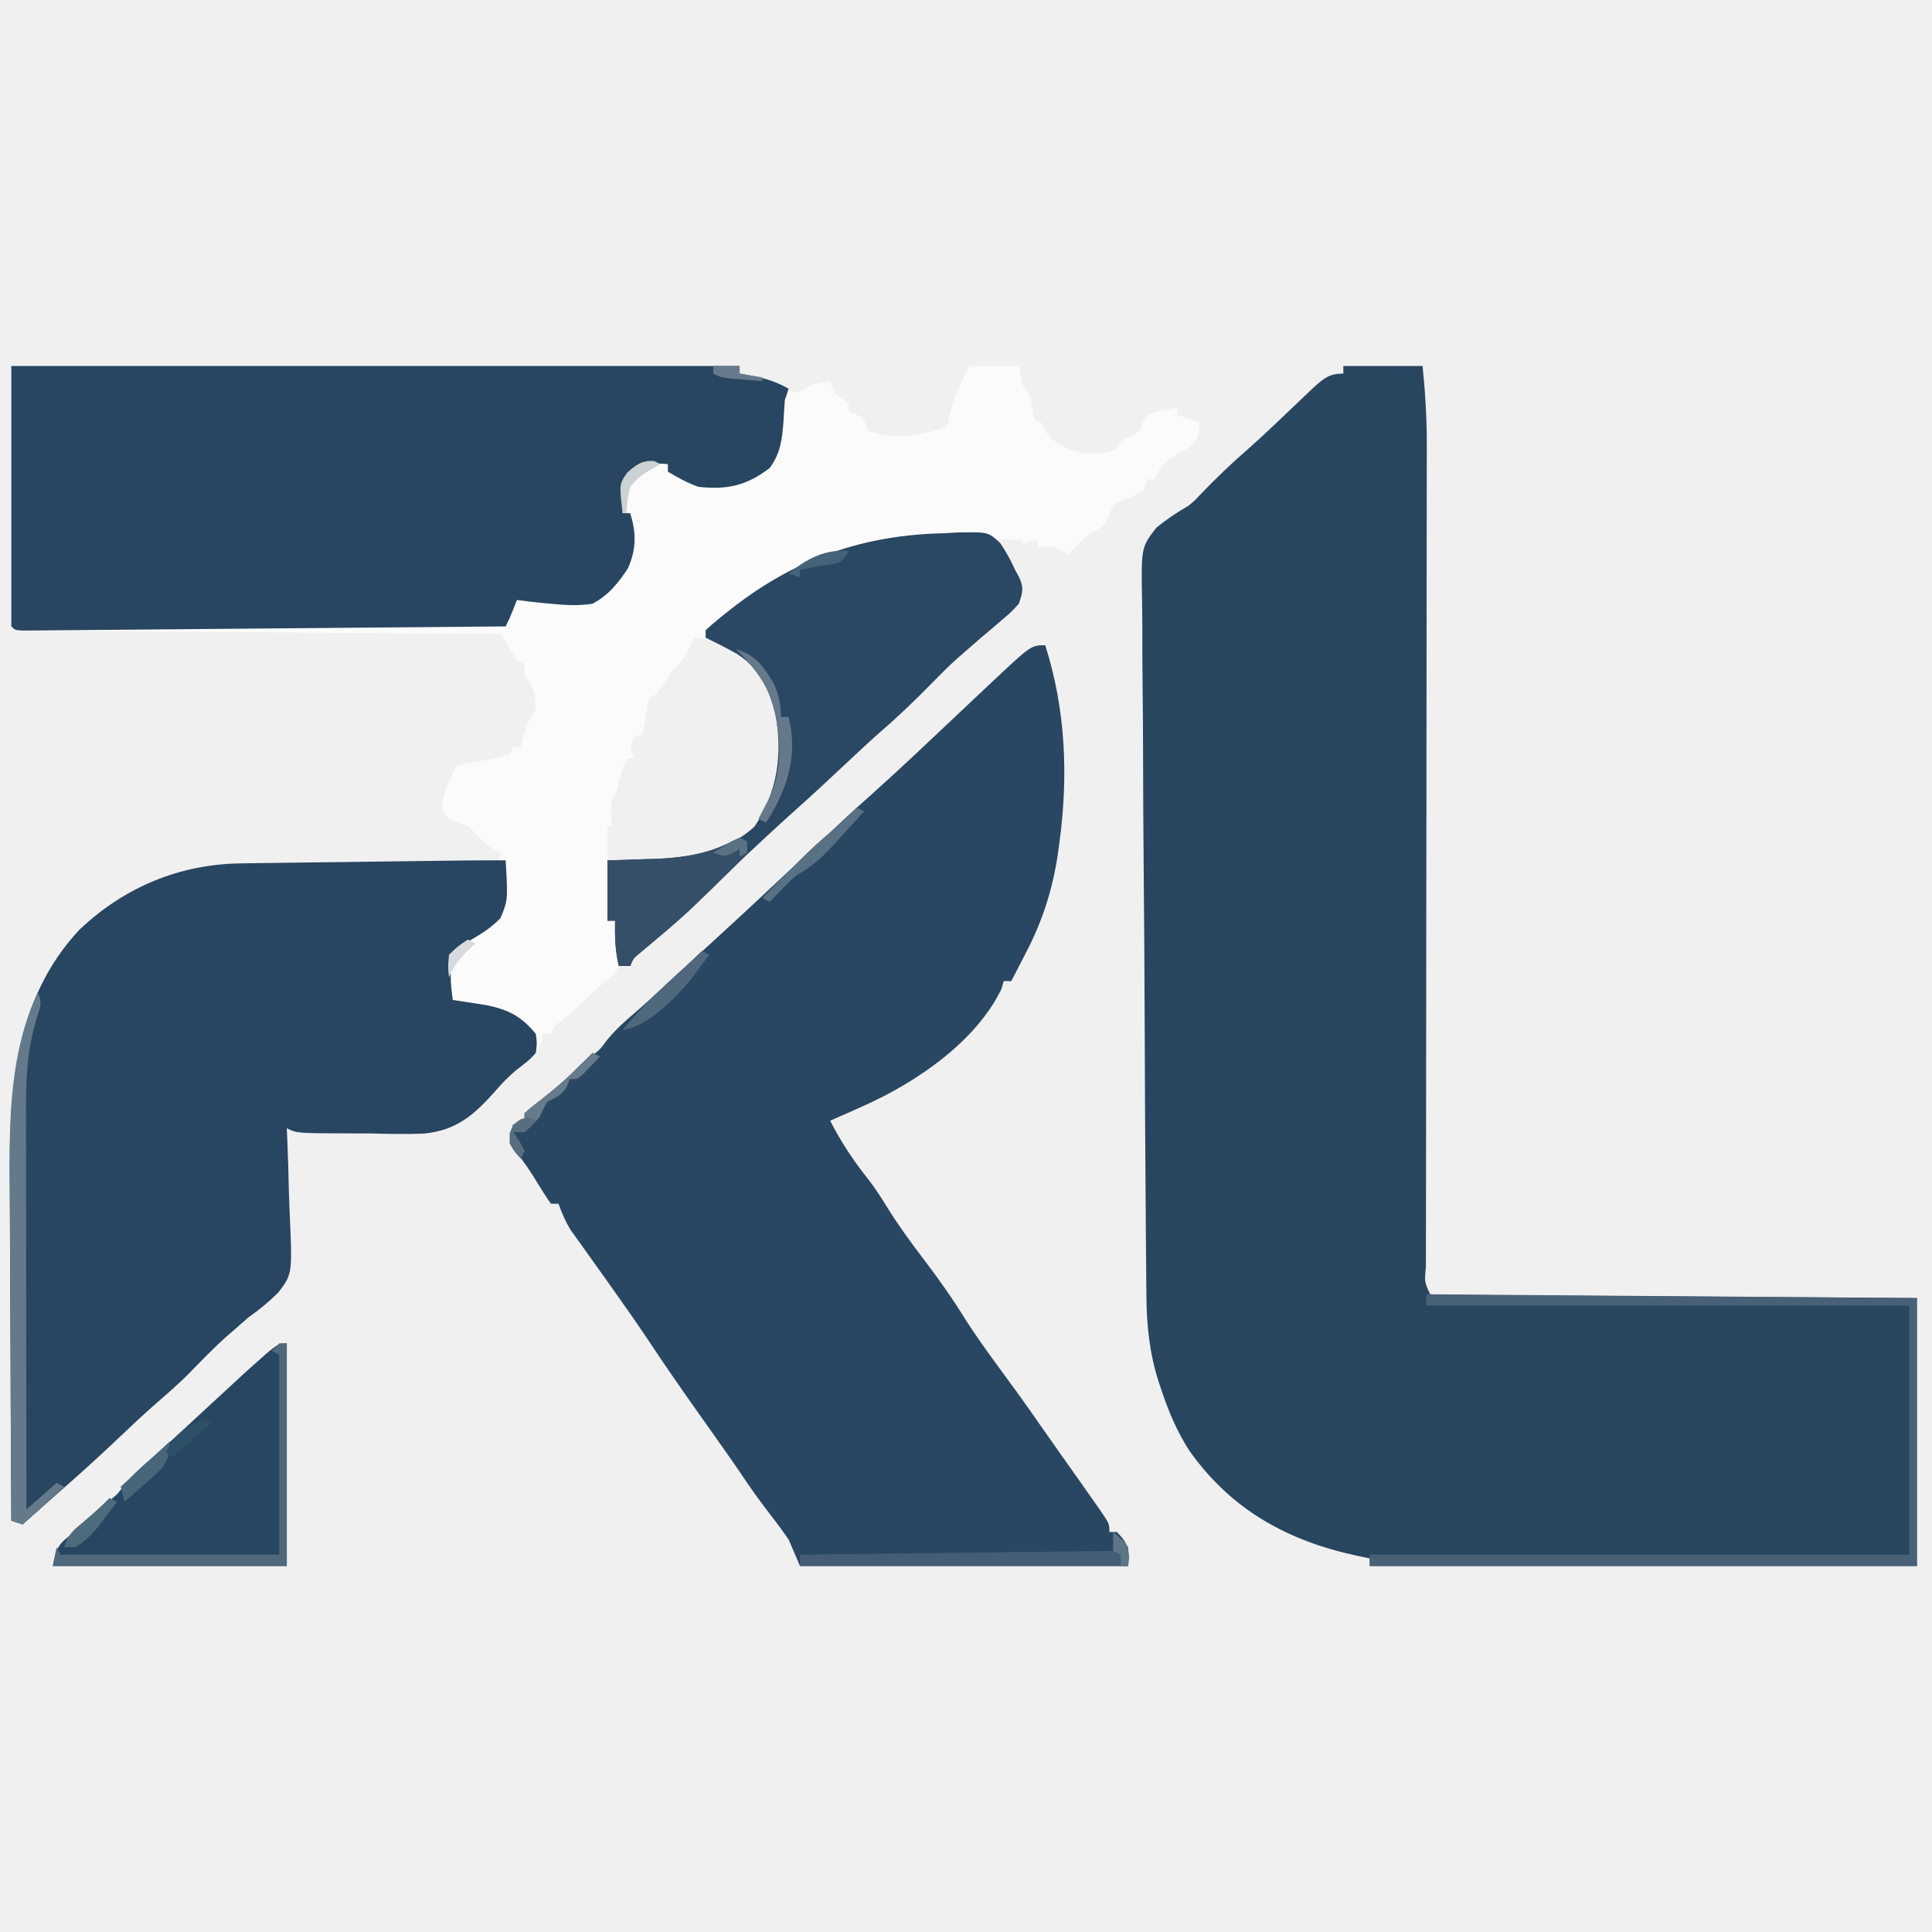
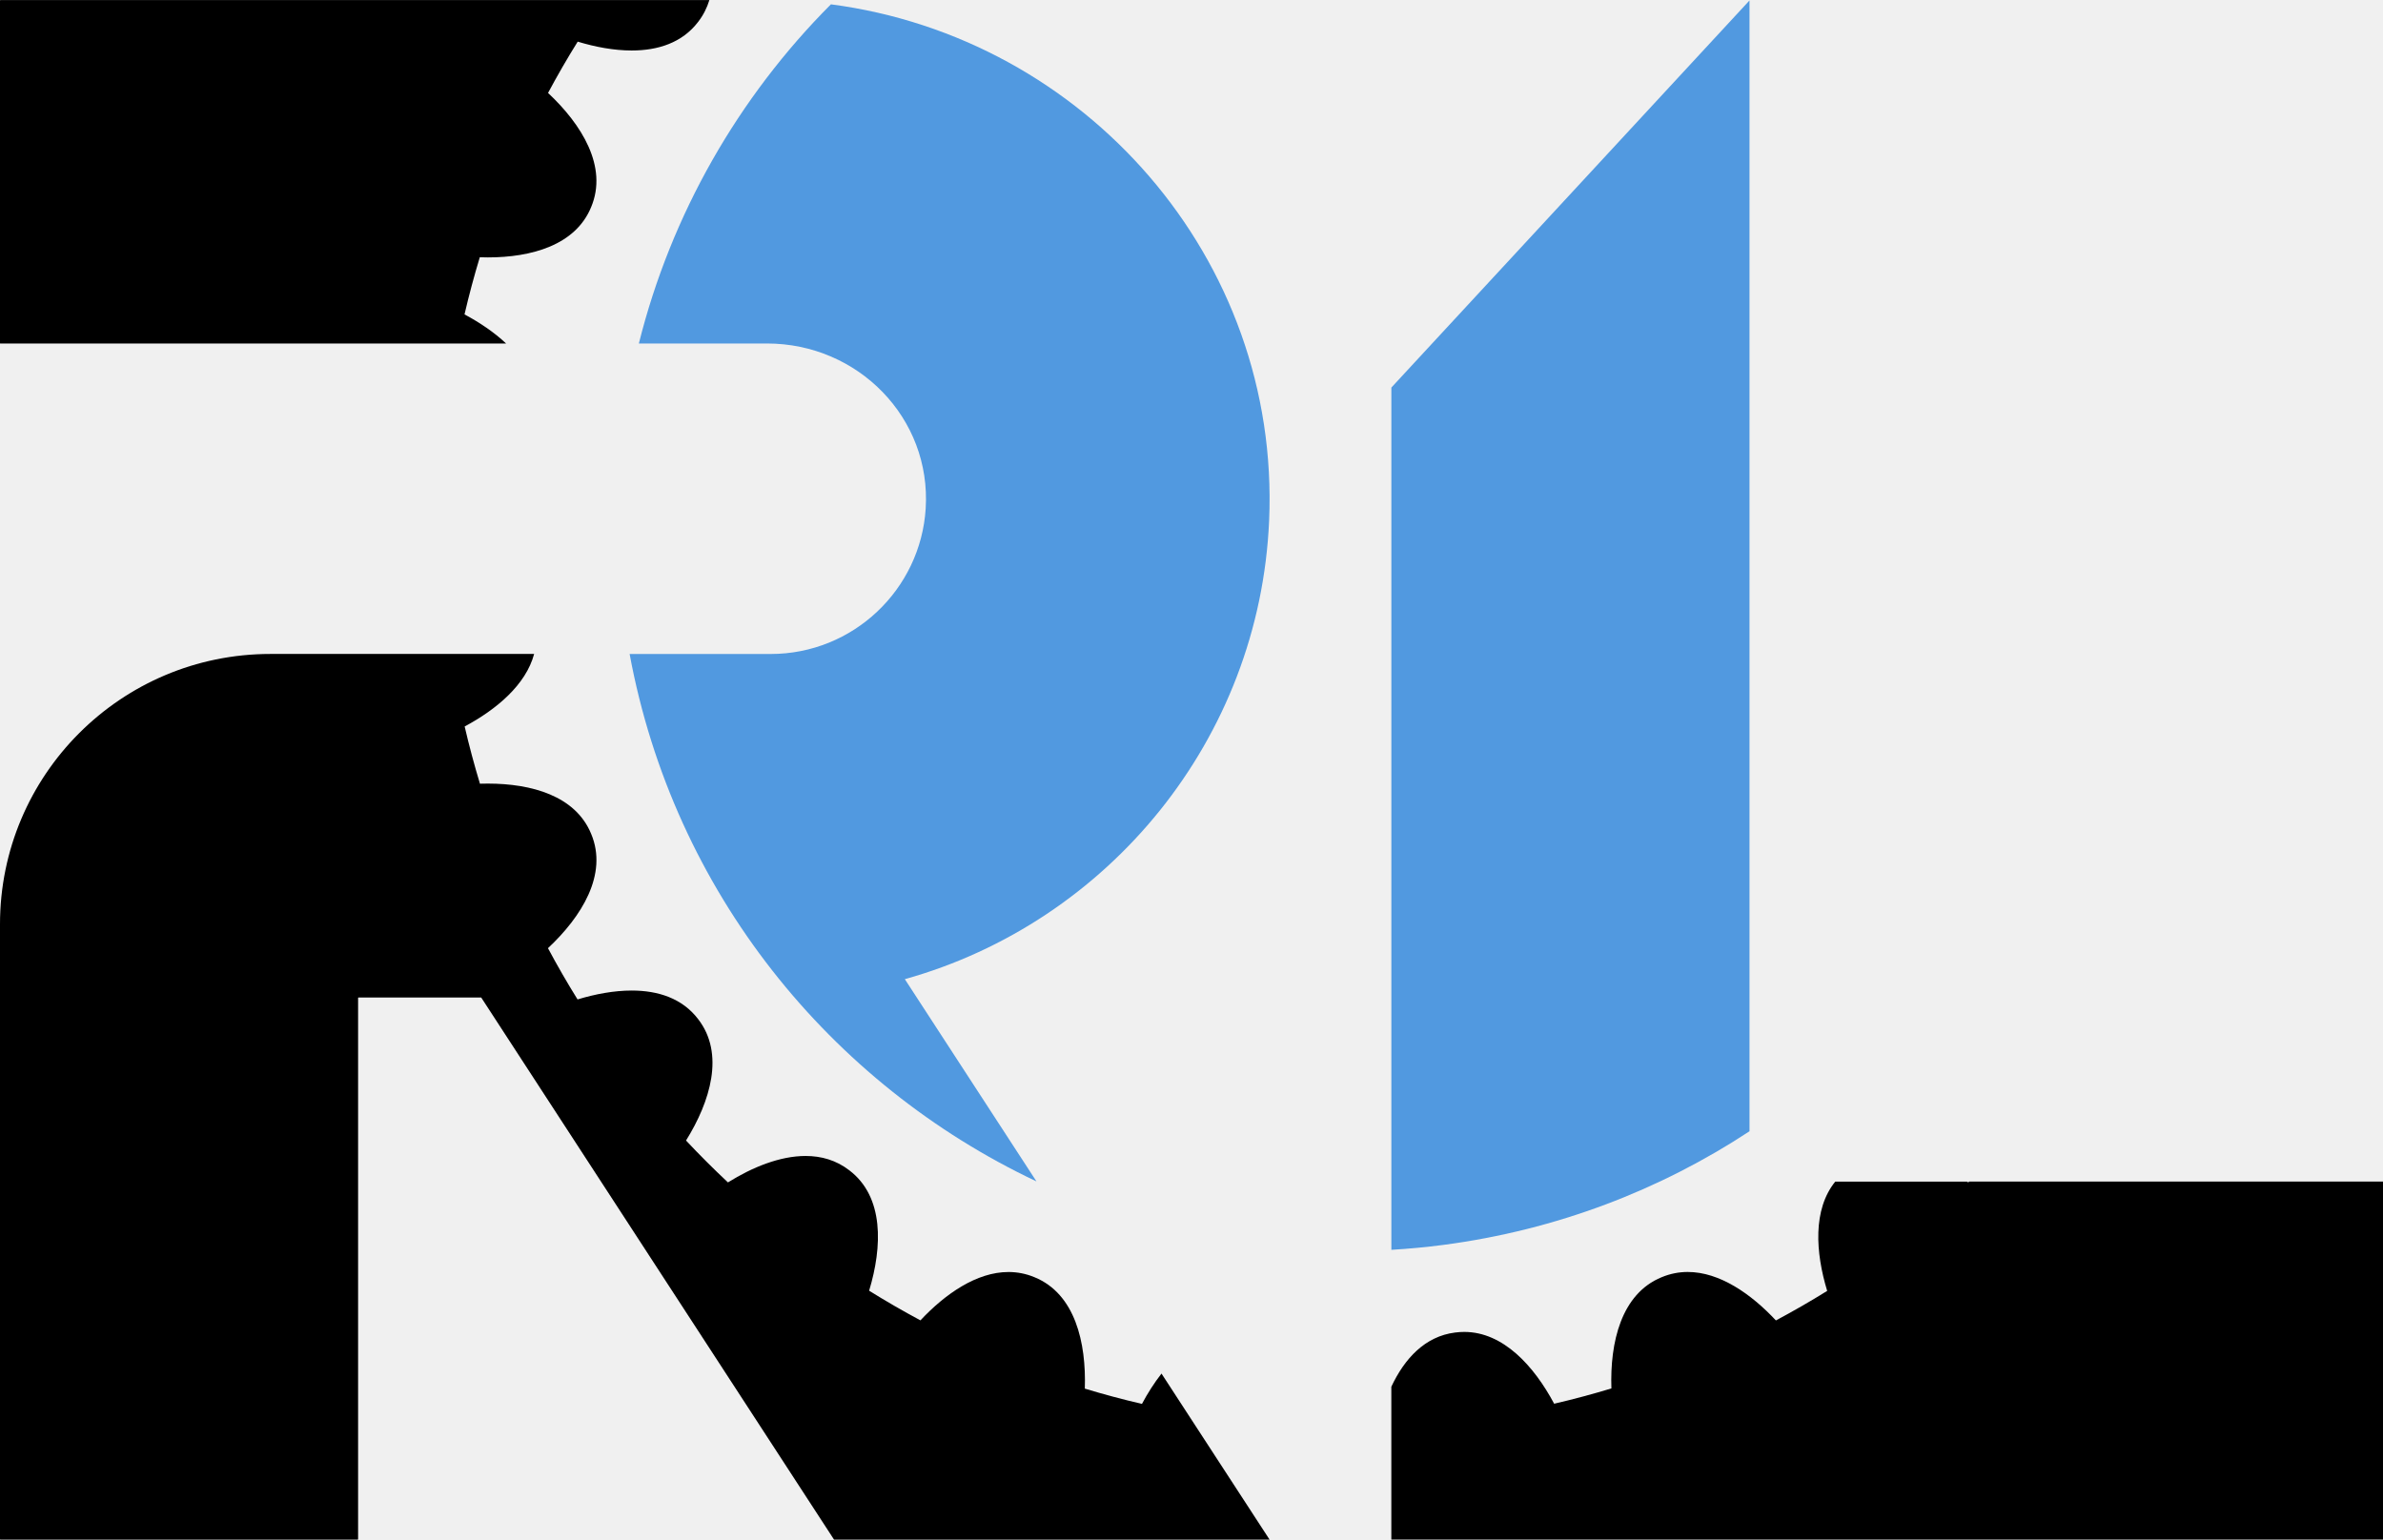
- <svg xmlns="http://www.w3.org/2000/svg" version="1.1" width="512" height="512">
-   <path d="M0 0 C63.69 0 127.38 0 193 0 C193 0.66 193 1.32 193 2 C193.58 2.11 194.16 2.219 194.758 2.332 C198.647 3.121 201.772 3.879 205.312 5.75 C207.867 7.323 207.867 7.323 210.062 6.25 C210.702 5.838 211.341 5.425 212 5 C213.657 4.623 215.323 4.279 217 4 C217.33 4.99 217.66 5.98 218 7 C219.328 8.006 220.662 9.007 222 10 C222 10.66 222 11.32 222 12 C222.639 12.268 223.279 12.536 223.938 12.812 C226 14 226 14 227 17 C232.06 19.53 239.924 18.542 245.25 17 C246.157 16.67 247.065 16.34 248 16 C248.371 14.268 248.371 14.268 248.75 12.5 C249.874 7.939 251.786 4.132 254 0 C258.29 0 262.58 0 267 0 C267.33 1.65 267.66 3.3 268 5 C268.66 5.99 269.32 6.98 270 8 C270.165 9.031 270.33 10.062 270.5 11.125 C270.665 12.074 270.83 13.023 271 14 C271.66 14.33 272.32 14.66 273 15 C273.371 15.784 273.743 16.567 274.125 17.375 C276.754 21.056 279.688 21.963 284 23 C287.531 23.266 289.643 23.119 293 22 C293.33 21.34 293.66 20.68 294 20 C294.804 19.546 295.609 19.093 296.438 18.625 C299.127 17.273 299.127 17.273 299.812 14.938 C301.344 12.438 302.336 12.439 305.125 11.75 C306.404 11.502 307.683 11.255 309 11 C309 11.66 309 12.32 309 13 C310.98 13.66 312.96 14.32 315 15 C314.694 18.168 314.501 19.583 312.004 21.66 C311.198 22.123 310.393 22.586 309.562 23.062 C306.179 25.023 304.45 26.316 303 30 C302.34 30 301.68 30 301 30 C300.67 30.99 300.34 31.98 300 33 C298.015 34.164 296.023 34.991 293.875 35.812 C291.765 36.888 291.765 36.888 291.062 39.438 C289.683 42.763 288.101 43.269 285 45 C283.296 46.628 281.62 48.288 280 50 C279.134 49.505 279.134 49.505 278.25 49 C275.801 47.729 275.801 47.729 272 48 C272 47.34 272 46.68 272 46 C270.68 46.33 269.36 46.66 268 47 C268 46.67 268 46.34 268 46 C265.69 46 263.38 46 261 46 C261.422 46.652 261.843 47.305 262.277 47.977 C262.825 48.851 263.373 49.725 263.938 50.625 C264.483 51.484 265.028 52.342 265.59 53.227 C267.195 56.383 268.042 58.439 268 62 C266.195 64.201 264.667 65.734 262.5 67.5 C261.946 67.978 261.393 68.456 260.822 68.948 C259.229 70.317 257.618 71.66 256 73 C254.686 74.123 253.373 75.248 252.062 76.375 C251.526 76.829 250.99 77.282 250.438 77.75 C248.173 79.719 246.096 81.853 244 84 C239.629 88.466 235.195 92.754 230.457 96.828 C227.119 99.779 223.875 102.827 220.625 105.875 C216.472 109.769 212.312 113.648 208.062 117.438 C203.588 121.439 199.195 125.523 194.812 129.625 C194.147 130.247 193.481 130.869 192.795 131.51 C188.97 135.099 185.23 138.756 181.534 142.478 C179.75 144.248 177.905 145.924 176 147.562 C175.339 148.135 174.677 148.707 173.996 149.297 C172.659 150.437 171.318 151.573 169.973 152.703 C169.342 153.234 168.712 153.765 168.062 154.312 C167.497 154.783 166.931 155.254 166.348 155.738 C164.866 156.98 164.866 156.98 164 159 C163.01 159 162.02 159 161 159 C160.67 159.66 160.34 160.32 160 161 C158.546 162.223 157.089 163.443 155.613 164.641 C154.153 165.871 152.788 167.212 151.438 168.562 C149 171 149 171 146.25 173.188 C143.925 174.803 143.925 174.803 143 177 C142.34 177 141.68 177 141 177 C140.835 177.681 140.67 178.361 140.5 179.062 C138.711 182.566 136.684 184.258 133.632 186.681 C131.599 188.472 129.975 190.142 128.238 192.186 C122.64 198.495 117.896 202.615 109.27 203.417 C104.586 203.598 99.935 203.519 95.25 203.375 C93.307 203.367 91.365 203.364 89.422 203.367 C75.643 203.321 75.643 203.321 73 202 C73.052 203.159 73.105 204.319 73.159 205.513 C73.341 209.855 73.455 214.196 73.549 218.541 C73.599 220.413 73.667 222.285 73.754 224.156 C74.497 240.541 74.497 240.541 70.868 245.4 C68.371 247.909 65.888 249.964 63 252 C61.677 253.133 60.362 254.276 59.062 255.438 C58.105 256.255 58.105 256.255 57.129 257.09 C53.565 260.287 50.25 263.732 46.906 267.156 C44.092 269.974 41.097 272.56 38.088 275.166 C34.644 278.191 31.327 281.348 28 284.5 C22.767 289.457 17.445 294.277 12 299 C10.331 300.477 8.664 301.955 7 303.438 C5.855 304.457 5.855 304.457 4.688 305.496 C4.131 305.992 3.574 306.489 3 307 C2.01 306.67 1.02 306.34 0 306 C-0.094 291.612 -0.164 277.224 -0.207 262.836 C-0.228 256.153 -0.256 249.47 -0.302 242.788 C-0.346 236.323 -0.369 229.859 -0.38 223.394 C-0.387 220.943 -0.401 218.492 -0.423 216.042 C-0.627 192.14 0.815 167.76 18.062 149.375 C30.217 137.853 44.936 131.991 61.566 131.795 C62.298 131.785 63.031 131.775 63.785 131.765 C66.188 131.733 68.59 131.708 70.992 131.684 C72.665 131.663 74.338 131.642 76.011 131.621 C80.4 131.566 84.79 131.516 89.179 131.468 C93.664 131.417 98.148 131.362 102.633 131.307 C111.422 131.199 120.211 131.098 129 131 C129.33 130.34 129.66 129.68 130 129 C129.443 128.773 128.886 128.546 128.312 128.312 C126 127 126 127 123.562 124.5 C121.21 121.883 121.21 121.883 118.312 120.938 C116 120 116 120 114.5 118.375 C113.573 113.973 116.051 109.898 118 106 C120.145 105.402 120.145 105.402 122.812 104.938 C127.457 104.179 127.457 104.179 132 103 C132.33 102.34 132.66 101.68 133 101 C133.66 101 134.32 101 135 101 C135.289 99.907 135.577 98.814 135.875 97.688 C137 94 137 94 139 91 C138.768 85.96 138.768 85.96 136 82 C136 81.01 136 80.02 136 79 C135.34 78.67 134.68 78.34 134 78 C132.454 75.681 131.204 73.494 130 71 C129.336 70.996 128.672 70.992 127.988 70.987 C111.856 70.884 95.725 70.775 79.593 70.661 C71.792 70.605 63.991 70.552 56.19 70.503 C49.393 70.46 42.596 70.414 35.799 70.363 C32.198 70.337 28.597 70.312 24.996 70.291 C20.982 70.268 16.969 70.237 12.955 70.205 C11.151 70.197 11.151 70.197 9.311 70.188 C8.224 70.178 7.137 70.168 6.018 70.158 C5.067 70.152 4.117 70.145 3.138 70.139 C1 70 1 70 0 69 C0 46.23 0 23.46 0 0 Z M181 72 C180.35 73.3 179.723 74.613 179.125 75.938 C177.958 78.077 176.715 79.285 175 81 C174.319 82.031 173.639 83.062 172.938 84.125 C171 87 171 87 169 88 C168.602 89.988 168.276 91.991 168 94 C167.683 95.337 167.357 96.673 167 98 C166.34 98 165.68 98 165 98 C163.989 101.049 163.989 101.049 165 104 C164.34 104 163.68 104 163 104 C161.593 108.119 161.593 108.119 160.438 112.312 C160 114 160 114 159 115 C158.959 117.333 158.958 119.667 159 122 C158.67 122 158.34 122 158 122 C158 124.97 158 127.94 158 131 C161.292 131.082 164.582 131.141 167.875 131.188 C168.793 131.213 169.711 131.238 170.656 131.264 C180.165 131.364 189.62 129.361 197 123 C203.861 114.707 204.783 105.444 204 95 C202.833 88.015 200.222 81.897 195 77 C190.364 73.99 186.577 72 181 72 Z M160 157 C161 159 161 159 161 159 Z " fill="#FBFBFB" transform="translate(3,97)" />
-   <path d="M0 0 C6.93 0 13.86 0 21 0 C21.72 7.102 22.143 14.065 22.114 21.2 C22.114 22.164 22.114 23.128 22.114 24.122 C22.113 27.319 22.105 30.516 22.098 33.713 C22.096 36.019 22.094 38.324 22.093 40.63 C22.09 45.576 22.084 50.522 22.075 55.468 C22.062 63.283 22.056 71.097 22.051 78.911 C22.044 89.858 22.034 100.804 22.021 111.75 C22.02 112.444 22.019 113.137 22.018 113.851 C22.012 118.776 22.006 123.7 22 128.625 C21.993 134.268 21.986 139.91 21.979 145.553 C21.979 146.249 21.978 146.944 21.977 147.661 C21.963 159.24 21.954 170.82 21.947 182.4 C21.942 190.176 21.932 197.952 21.918 205.729 C21.911 210.549 21.907 215.37 21.905 220.19 C21.903 222.434 21.9 224.679 21.894 226.923 C21.887 229.972 21.886 233.021 21.886 236.07 C21.881 237.42 21.881 237.42 21.876 238.798 C21.492 242.712 21.492 242.712 23 246 C24.67 246.108 26.344 246.147 28.018 246.158 C29.104 246.168 30.191 246.178 31.311 246.188 C32.514 246.194 33.716 246.199 34.955 246.205 C36.214 246.215 37.472 246.225 38.769 246.235 C42.229 246.262 45.69 246.283 49.15 246.303 C52.763 246.325 56.376 246.353 59.989 246.379 C66.835 246.429 73.68 246.474 80.526 246.517 C89.774 246.576 99.022 246.642 108.269 246.708 C122.846 246.812 137.423 246.905 152 247 C152 270.43 152 293.86 152 318 C104.15 318 56.3 318 7 318 C7 317.34 7 316.68 7 316 C5.889 315.769 4.778 315.539 3.633 315.301 C-14.91 311.306 -29.834 303.039 -40.91 287.301 C-44.002 282.417 -46.165 277.468 -48 272 C-48.306 271.1 -48.611 270.2 -48.926 269.273 C-51.358 261.643 -52.148 254.257 -52.194 246.284 C-52.203 245.431 -52.212 244.578 -52.22 243.699 C-52.248 240.854 -52.268 238.008 -52.288 235.163 C-52.306 233.117 -52.324 231.072 -52.342 229.026 C-52.501 210.398 -52.585 191.769 -52.652 173.141 C-52.702 159.377 -52.788 145.614 -52.921 131.85 C-53.011 122.164 -53.059 112.477 -53.076 102.79 C-53.087 97.007 -53.117 91.226 -53.194 85.444 C-53.264 80.004 -53.283 74.567 -53.262 69.128 C-53.264 67.135 -53.284 65.142 -53.325 63.15 C-53.616 48.087 -53.616 48.087 -49.571 42.863 C-46.816 40.592 -44.083 38.787 -41 37 C-39.324 35.59 -39.324 35.59 -38.02 34.18 C-33.891 29.868 -29.675 25.816 -25.165 21.909 C-20.63 17.91 -16.292 13.694 -11.916 9.521 C-10.834 8.496 -10.834 8.496 -9.73 7.449 C-9.085 6.834 -8.439 6.219 -7.774 5.585 C-5.094 3.191 -3.667 2 0 2 C0 1.34 0 0.68 0 0 Z " fill="#294661" transform="translate(356,97)" />
-   <path d="M0 0 C5.496 17.295 6.15 34.933 3.688 52.812 C3.511 54.102 3.511 54.102 3.331 55.417 C1.916 64.829 -0.769 73.203 -5.188 81.625 C-5.556 82.343 -5.924 83.061 -6.303 83.801 C-7.194 85.538 -8.096 87.269 -9 89 C-9.66 89 -10.32 89 -11 89 C-11.186 89.66 -11.371 90.32 -11.562 91 C-18.294 105.048 -34.266 115.877 -48 122 C-48.91 122.414 -49.82 122.828 -50.758 123.254 C-52.832 124.187 -54.911 125.103 -57 126 C-54.081 131.689 -50.803 136.665 -46.801 141.645 C-44.969 144.04 -43.391 146.494 -41.812 149.062 C-38.794 153.921 -35.463 158.455 -32 163 C-28.054 168.185 -24.391 173.405 -20.973 178.957 C-16.735 185.494 -12.027 191.716 -7.442 198.012 C-5.216 201.081 -3.046 204.187 -0.883 207.301 C0.718 209.596 2.329 211.883 3.945 214.168 C4.478 214.921 5.011 215.675 5.56 216.451 C6.619 217.947 7.679 219.443 8.739 220.938 C10.165 222.954 11.585 224.976 13 227 C13.413 227.587 13.827 228.174 14.252 228.779 C17 232.765 17 232.765 17 235 C17.66 235 18.32 235 19 235 C22.141 238.262 22 239.118 22 244 C-6.71 244 -35.42 244 -65 244 C-65.99 241.69 -66.98 239.38 -68 237 C-69.415 234.934 -70.896 232.911 -72.438 230.938 C-75.459 227.047 -78.297 223.119 -81 219 C-81.994 217.558 -82.994 216.121 -84 214.688 C-84.599 213.833 -85.199 212.978 -85.816 212.098 C-87.487 209.728 -89.162 207.361 -90.84 204.996 C-95.954 197.783 -101.001 190.546 -105.871 183.164 C-108.543 179.192 -111.297 175.282 -114.062 171.375 C-114.579 170.645 -115.095 169.915 -115.626 169.163 C-117.826 166.057 -120.031 162.956 -122.254 159.867 C-123.18 158.572 -123.18 158.572 -124.125 157.25 C-124.643 156.533 -125.161 155.817 -125.695 155.078 C-127.124 152.802 -128.075 150.519 -129 148 C-129.66 148 -130.32 148 -131 148 C-132.195 146.319 -133.307 144.578 -134.375 142.812 C-136.207 139.798 -137.98 137.024 -140.242 134.312 C-142 132 -142 132 -141.75 129.188 C-141.502 128.466 -141.255 127.744 -141 127 C-139.515 126.505 -139.515 126.505 -138 126 C-138 125.34 -138 124.68 -138 124 C-136.488 122.67 -134.913 121.41 -133.312 120.188 C-129.617 117.31 -126.268 114.361 -123 111 C-121.732 110.01 -121.732 110.01 -120.438 109 C-117.946 107.103 -117.946 107.103 -116.188 104.688 C-113.831 101.792 -111.286 99.556 -108.457 97.137 C-105.5 94.565 -102.624 91.914 -99.75 89.25 C-98.617 88.2 -97.484 87.151 -96.352 86.102 C-95.79 85.581 -95.228 85.061 -94.649 84.524 C-92.15 82.215 -89.637 79.921 -87.125 77.625 C-79.371 70.53 -71.703 63.341 -64.031 56.156 C-51.441 44.365 -51.441 44.365 -46.062 39.562 C-38.173 32.507 -30.513 25.198 -22.812 17.938 C-21.365 16.572 -19.916 15.208 -18.467 13.844 C-17.111 12.568 -15.757 11.29 -14.404 10.011 C-3.763 0 -3.763 0 0 0 Z " fill="#294762" transform="translate(277,171)" />
-   <path d="M0 0 C0.613 10.523 0.613 10.523 -1.375 15.312 C-3.916 17.914 -6.15 19.285 -9.25 21.125 C-11.963 22.748 -11.963 22.748 -14 25 C-14.859 29.126 -14.613 32.849 -14 37 C-12.788 37.182 -12.788 37.182 -11.551 37.367 C-10.482 37.535 -9.414 37.702 -8.312 37.875 C-7.257 38.037 -6.201 38.2 -5.113 38.367 C0.688 39.546 4.209 41.343 8 46 C8.332 48.48 8.332 48.48 8 51 C6.453 52.922 4.651 54.172 2.692 55.673 C0.614 57.469 -1.014 59.118 -2.774 61.186 C-8.369 67.496 -13.104 71.615 -21.729 72.417 C-26.414 72.598 -31.065 72.519 -35.75 72.375 C-37.693 72.367 -39.635 72.364 -41.578 72.367 C-55.357 72.321 -55.357 72.321 -58 71 C-57.948 72.159 -57.895 73.319 -57.841 74.513 C-57.659 78.855 -57.545 83.196 -57.451 87.541 C-57.401 89.413 -57.333 91.285 -57.246 93.156 C-56.503 109.541 -56.503 109.541 -60.132 114.4 C-62.629 116.909 -65.112 118.964 -68 121 C-69.323 122.133 -70.638 123.276 -71.938 124.438 C-72.895 125.255 -72.895 125.255 -73.871 126.09 C-77.435 129.287 -80.75 132.732 -84.094 136.156 C-86.908 138.974 -89.903 141.56 -92.912 144.166 C-96.356 147.191 -99.673 150.348 -103 153.5 C-108.233 158.457 -113.555 163.277 -119 168 C-120.669 169.477 -122.336 170.955 -124 172.438 C-124.763 173.117 -125.526 173.796 -126.312 174.496 C-126.869 174.992 -127.426 175.489 -128 176 C-128.99 175.67 -129.98 175.34 -131 175 C-131.094 160.612 -131.164 146.224 -131.207 131.836 C-131.228 125.153 -131.256 118.47 -131.302 111.788 C-131.346 105.323 -131.369 98.859 -131.38 92.394 C-131.387 89.943 -131.401 87.492 -131.423 85.042 C-131.627 61.14 -130.185 36.76 -112.938 18.375 C-101.004 7.062 -86.378 1.005 -70.004 0.795 C-69.332 0.785 -68.659 0.775 -67.967 0.765 C-65.76 0.733 -63.554 0.708 -61.348 0.684 C-59.804 0.663 -58.26 0.642 -56.715 0.621 C-52.659 0.566 -48.603 0.516 -44.547 0.468 C-40.433 0.418 -36.319 0.362 -32.205 0.307 C-26.179 0.227 -20.152 0.149 -14.125 0.076 C-12.915 0.061 -11.705 0.046 -10.459 0.031 C-6.972 -0 -3.487 -0.005 0 0 Z " fill="#284561" transform="translate(134,228)" />
-   <path d="M0 0 C63.69 0 127.38 0 193 0 C193 0.66 193 1.32 193 2 C193.603 2.121 194.207 2.242 194.828 2.367 C196.027 2.619 196.027 2.619 197.25 2.875 C198.039 3.037 198.828 3.2 199.641 3.367 C201.968 3.992 203.89 4.848 206 6 C205.67 6.99 205.34 7.98 205 9 C204.849 10.936 204.727 12.874 204.625 14.812 C204.244 19.528 203.844 23.077 201 27 C194.851 31.74 189.608 32.863 182 32 C179.072 30.924 176.701 29.601 174 28 C174 27.34 174 26.68 174 26 C170.446 25.669 168.394 25.798 165.188 27.438 C162.109 31.044 162.109 34.379 162 39 C162.66 39 163.32 39 164 39 C165.66 44.188 165.632 48.559 163.438 53.562 C160.902 57.453 158.176 60.839 154 63 C150.263 63.588 146.753 63.372 143 63 C142.107 62.919 141.213 62.838 140.293 62.754 C138.191 62.539 136.095 62.275 134 62 C133.691 62.784 133.381 63.568 133.062 64.375 C132 67 132 67 131 69 C114.067 69.154 97.135 69.302 80.202 69.443 C72.341 69.509 64.479 69.576 56.617 69.648 C49.768 69.711 42.918 69.77 36.068 69.825 C32.439 69.854 28.81 69.885 25.181 69.921 C21.137 69.96 17.092 69.991 13.047 70.022 C11.229 70.041 11.229 70.041 9.374 70.061 C7.732 70.072 7.732 70.072 6.056 70.082 C4.619 70.095 4.619 70.095 3.153 70.107 C1 70 1 70 0 69 C0 46.23 0 23.46 0 0 Z " fill="#284661" transform="translate(3,97)" />
-   <path d="M0 0 C1.145 -0.066 2.289 -0.133 3.469 -0.201 C11.633 -0.348 11.633 -0.348 14.811 2.599 C16.372 4.907 17.6 7.152 18.75 9.688 C19.13 10.394 19.51 11.1 19.901 11.827 C21.133 14.527 20.747 15.922 19.75 18.688 C17.746 20.898 17.746 20.898 15.188 23.062 C13.834 24.227 13.834 24.227 12.453 25.414 C11.115 26.539 11.115 26.539 9.75 27.688 C8.31 28.934 6.872 30.184 5.438 31.438 C4.792 32.001 4.146 32.564 3.48 33.145 C1.138 35.234 -1.058 37.441 -3.25 39.688 C-7.621 44.154 -12.055 48.441 -16.793 52.516 C-20.131 55.467 -23.375 58.515 -26.625 61.562 C-30.778 65.456 -34.938 69.336 -39.188 73.125 C-43.662 77.126 -48.055 81.211 -52.438 85.312 C-53.103 85.934 -53.769 86.556 -54.455 87.197 C-58.28 90.786 -62.02 94.444 -65.716 98.165 C-67.5 99.936 -69.345 101.611 -71.25 103.25 C-71.911 103.822 -72.573 104.395 -73.254 104.984 C-74.591 106.125 -75.932 107.26 -77.277 108.391 C-78.223 109.187 -78.223 109.187 -79.188 110 C-79.753 110.471 -80.319 110.941 -80.902 111.426 C-82.384 112.667 -82.384 112.667 -83.25 114.688 C-84.24 114.688 -85.23 114.688 -86.25 114.688 C-87.232 110.635 -87.332 106.849 -87.25 102.688 C-87.91 102.688 -88.57 102.688 -89.25 102.688 C-89.25 97.407 -89.25 92.127 -89.25 86.688 C-87.85 86.65 -86.45 86.613 -85.008 86.574 C-83.13 86.509 -81.253 86.442 -79.375 86.375 C-78.457 86.352 -77.539 86.33 -76.594 86.307 C-67.434 85.952 -57.177 84.214 -50.25 77.688 C-44.192 68.404 -42.833 58.764 -44.746 47.859 C-46.583 41.092 -48.986 35.764 -55.02 31.926 C-57.731 30.432 -60.458 29.023 -63.25 27.688 C-63.25 27.027 -63.25 26.367 -63.25 25.688 C-61.249 23.881 -59.25 22.213 -57.125 20.562 C-56.495 20.073 -55.865 19.583 -55.215 19.078 C-38.515 6.367 -20.944 0.442 0 0 Z " fill="#2A4763" transform="translate(250.25,141.3125)" />
-   <path d="M0 0 C0 19.47 0 38.94 0 59 C-20.46 59 -40.92 59 -62 59 C-60.968 53.838 -60.537 53.241 -56.613 50.254 C-54.764 48.87 -54.764 48.87 -52.438 46.438 C-50 44 -50 44 -47.438 42 C-44.946 40.103 -44.946 40.103 -43.188 37.688 C-40.831 34.792 -38.286 32.556 -35.457 30.137 C-32.5 27.565 -29.624 24.914 -26.75 22.25 C-26.198 21.739 -25.645 21.227 -25.076 20.701 C-23.947 19.655 -22.818 18.61 -21.689 17.564 C-18.984 15.059 -16.275 12.559 -13.562 10.062 C-12.172 8.781 -12.172 8.781 -10.754 7.473 C-2.431 0 -2.431 0 0 0 Z " fill="#274661" transform="translate(76,356)" />
-   <path d="M0 0 C64.35 0.495 64.35 0.495 130 1 C130 24.43 130 47.86 130 72 C82.15 72 34.3 72 -15 72 C-15 71.01 -15 70.02 -15 69 C32.19 69 79.38 69 128 69 C128 47.22 128 25.44 128 3 C85.76 3 43.52 3 0 3 C0 2.01 0 1.02 0 0 Z " fill="#496177" transform="translate(378,343)" />
-   <path d="M0 0 C0.66 0.33 1.32 0.66 2 1 C2 4 2 4 0.75 5.606 C-0.116 6.459 -0.116 6.459 -1 7.328 C-1.636 7.96 -2.272 8.592 -2.928 9.242 C-3.612 9.905 -4.295 10.567 -5 11.25 C-5.689 11.927 -6.378 12.605 -7.088 13.302 C-11.588 17.701 -16.155 21.983 -21 26 C-22.315 27.101 -23.627 28.205 -24.938 29.312 C-25.503 29.783 -26.069 30.254 -26.652 30.738 C-28.134 31.98 -28.134 31.98 -29 34 C-29.99 34 -30.98 34 -32 34 C-32.982 29.947 -33.082 26.161 -33 22 C-33.66 22 -34.32 22 -35 22 C-35 16.72 -35 11.44 -35 6 C-33.6 5.963 -32.2 5.925 -30.758 5.887 C-28.88 5.821 -27.003 5.755 -25.125 5.688 C-23.748 5.654 -23.748 5.654 -22.344 5.619 C-15.159 5.341 -8.248 4.284 -1.84 0.839 C-1.233 0.562 -0.626 0.285 0 0 Z " fill="#354F69" transform="translate(196,222)" />
-   <path d="M0 0 C1.411 2.822 0.523 4.203 -0.375 7.188 C-2.833 15.4 -3.142 23.017 -3.114 31.535 C-3.114 32.677 -3.114 33.819 -3.114 34.996 C-3.113 38.757 -3.106 42.517 -3.098 46.277 C-3.096 48.891 -3.094 51.504 -3.093 54.117 C-3.09 60.283 -3.082 66.448 -3.072 72.614 C-3.061 79.637 -3.055 86.66 -3.05 93.683 C-3.04 108.122 -3.022 122.561 -3 137 C-0.36 134.69 2.28 132.38 5 130 C5.66 130.33 6.32 130.66 7 131 C3.37 134.3 -0.26 137.6 -4 141 C-4.99 140.67 -5.98 140.34 -7 140 C-7.094 125.612 -7.164 111.224 -7.207 96.836 C-7.228 90.153 -7.256 83.47 -7.302 76.788 C-7.346 70.323 -7.369 63.859 -7.38 57.394 C-7.387 54.943 -7.401 52.492 -7.423 50.042 C-7.569 32.901 -7.316 15.823 0 0 Z " fill="#647A8A" transform="translate(10,263)" />
-   <path d="M0 0 C0.66 0 1.32 0 2 0 C2 19.47 2 38.94 2 59 C-18.46 59 -38.92 59 -60 59 C-59.67 57.35 -59.34 55.7 -59 54 C-58.67 54.66 -58.34 55.32 -58 56 C-38.86 56 -19.72 56 0 56 C0 38.51 0 21.02 0 3 C-0.66 2.67 -1.32 2.34 -2 2 C-1.34 1.34 -0.68 0.68 0 0 Z " fill="#4F687B" transform="translate(74,356)" />
-   <path d="M0 0 C2 1.688 2 1.688 4 4 C4 5.65 4 7.3 4 9 C-24.71 9 -53.42 9 -83 9 C-83 8.01 -83 7.02 -83 6 C-55.61 5.67 -28.22 5.34 0 5 C0 3.35 0 1.7 0 0 Z " fill="#445D74" transform="translate(295,406)" />
-   <path d="M0 0 C5.199 1.671 6.939 4.11 9.773 8.602 C11.431 11.843 11.846 14.384 12 18 C12.66 18 13.32 18 14 18 C16.302 27.498 14.18 35.489 9.363 43.836 C8.688 44.907 8.688 44.907 8 46 C7.34 45.67 6.68 45.34 6 45 C6.277 44.469 6.554 43.938 6.84 43.391 C7.202 42.684 7.564 41.978 7.938 41.25 C8.297 40.554 8.657 39.858 9.027 39.141 C12.768 30.908 11.861 20.596 8.988 12.223 C6.859 7.434 3.742 3.644 0 0 Z " fill="#65798A" transform="translate(195,172)" />
-   <path d="M0 0 C0.66 0.33 1.32 0.66 2 1 C1.008 2.339 0.006 3.671 -1 5 C-1.557 5.763 -2.114 6.526 -2.688 7.312 C-7.321 12.697 -13.772 19.709 -21 21 C-16.153 14.907 -10.574 9.795 -4.828 4.574 C-3.189 3.082 -1.568 1.568 0 0 Z " fill="#4F687D" transform="translate(186,252)" />
-   <path d="M0 0 C0.66 0.33 1.32 0.66 2 1 C1.048 2.006 0.088 3.005 -0.875 4 C-1.409 4.557 -1.942 5.114 -2.492 5.688 C-4 7 -4 7 -6 7 C-6.247 7.619 -6.495 8.238 -6.75 8.875 C-8.237 11.404 -9.437 11.718 -12 13 C-12.702 14.315 -13.365 15.651 -14 17 C-15.938 19.25 -15.938 19.25 -18 21 C-18.99 21 -19.98 21 -21 21 C-20.484 21.784 -19.969 22.567 -19.438 23.375 C-18.726 24.674 -18.726 24.674 -18 26 C-18.33 26.66 -18.66 27.32 -19 28 C-20.562 26.312 -20.562 26.312 -22 24 C-21.688 21.25 -21.688 21.25 -21 19 C-20.01 18.67 -19.02 18.34 -18 18 C-18 17.34 -18 16.68 -18 16 C-16.488 14.67 -14.913 13.41 -13.312 12.188 C-9.603 9.295 -6.222 6.418 -3 3 C-2 2 -1 1 0 0 Z " fill="#667B8B" transform="translate(157,279)" />
-   <path d="M0 0 C0.66 0.33 1.32 0.66 2 1 C-0.055 3.278 -2.119 5.547 -4.188 7.812 C-4.766 8.455 -5.344 9.098 -5.939 9.76 C-9.084 13.189 -11.897 15.727 -16 18 C-17.312 19.185 -18.587 20.414 -19.812 21.688 C-20.417 22.31 -21.022 22.933 -21.645 23.574 C-22.315 24.28 -22.315 24.28 -23 25 C-23.66 24.67 -24.32 24.34 -25 24 C-11.96 10.781 -11.96 10.781 -5.59 5.367 C-3.623 3.676 -1.796 1.87 0 0 Z " fill="#597184" transform="translate(227,214)" />
-   <path d="M0 0 C0 3.258 -0.302 4.287 -2 7 C-3.655 8.639 -5.369 10.219 -7.125 11.75 C-8.49 12.949 -8.49 12.949 -9.883 14.172 C-10.581 14.775 -11.28 15.378 -12 16 C-12.33 14.68 -12.66 13.36 -13 12 C-8.71 8.04 -4.42 4.08 0 0 Z " fill="#496579" transform="translate(45,382)" />
-   <path d="M0 0 C0.66 0.33 1.32 0.66 2 1 C0.923 2.443 -0.162 3.879 -1.25 5.312 C-1.853 6.113 -2.457 6.914 -3.078 7.738 C-4.929 9.917 -6.572 11.5 -9 13 C-9.99 13 -10.98 13 -12 13 C-10.865 9.596 -9.828 8.757 -7.125 6.5 C-4.646 4.414 -2.256 2.327 0 0 Z " fill="#4E6B7E" transform="translate(29,397)" />
-   <path d="M0 0 C-2 3 -2 3 -4.812 3.625 C-5.864 3.749 -6.916 3.873 -8 4 C-9.668 4.326 -11.335 4.657 -13 5 C-13 5.66 -13 6.32 -13 7 C-13.99 6.67 -14.98 6.34 -16 6 C-11.349 2.093 -6.174 -0.561 0 0 Z " fill="#446379" transform="translate(225,146)" />
-   <path d="M0 0 C0.66 0.33 1.32 0.66 2 1 C-1.3 3.97 -4.6 6.94 -8 10 C-8.66 9.67 -9.32 9.34 -10 9 C-8.601 5.596 -7.13 4.092 -4 2.188 C-3.299 1.748 -2.598 1.308 -1.875 0.855 C-1.256 0.573 -0.637 0.291 0 0 Z " fill="#2D4F67" transform="translate(54,376)" />
-   <path d="M0 0 C2.31 0 4.62 0 7 0 C7 0.66 7 1.32 7 2 C9.97 2.495 9.97 2.495 13 3 C13 3.33 13 3.66 13 4 C11.208 3.859 9.416 3.712 7.625 3.562 C6.627 3.481 5.63 3.4 4.602 3.316 C2 3 2 3 0 2 C0 1.34 0 0.68 0 0 Z " fill="#677A8B" transform="translate(189,97)" />
-   <path d="M0 0 C-1.312 1.5 -1.312 1.5 -3 3 C-3.99 3 -4.98 3 -6 3 C-5.484 3.784 -4.969 4.567 -4.438 5.375 C-3.963 6.241 -3.489 7.107 -3 8 C-3.33 8.66 -3.66 9.32 -4 10 C-6.157 7.671 -7.015 6.609 -6.938 3.375 C-6 1 -6 1 -4.062 -0.375 C-2 -1 -2 -1 0 0 Z " fill="#576E7F" transform="translate(142,297)" />
-   <path d="M0 0 C0.536 0.268 1.073 0.536 1.625 0.812 C0.48 1.462 0.48 1.462 -0.688 2.125 C-3.914 4.082 -3.914 4.082 -6.375 6.812 C-7.105 10.423 -7.105 10.423 -7.375 13.812 C-7.705 13.812 -8.035 13.812 -8.375 13.812 C-9.279 6.132 -9.279 6.132 -7.18 3.066 C-4.835 0.987 -3.192 -0.252 0 0 Z " fill="#CCD2D4" transform="translate(173.375,122.1875)" />
-   <path d="M0 0 C0.66 0.33 1.32 0.66 2 1 C2 1.99 2 2.98 2 4 C1.01 4.495 1.01 4.495 0 5 C0 4.34 0 3.68 0 3 C-0.598 3.351 -1.196 3.701 -1.812 4.062 C-4 5 -4 5 -7 4 C-1.727 0.777 -1.727 0.777 0 0 Z " fill="#5B7284" transform="translate(196,222)" />
-   <path d="M0 0 C3.938 3.323 3.938 3.323 4.25 6.75 C4.168 7.492 4.085 8.235 4 9 C3.34 9 2.68 9 2 9 C2 8.01 2 7.02 2 6 C1.34 5.67 0.68 5.34 0 5 C0 3.35 0 1.7 0 0 Z " fill="#5D7585" transform="translate(295,406)" />
-   <path d="M0 0 C0.66 0.33 1.32 0.66 2 1 C1.216 1.742 0.432 2.485 -0.375 3.25 C-2.565 5.544 -3.827 7.122 -5 10 C-5.312 7.25 -5.312 7.25 -5 4 C-2.5 1.625 -2.5 1.625 0 0 Z " fill="#D7DBDD" transform="translate(124,249)" />
-   <path d="" fill="#FAFDFB" transform="translate(0,0)" />
-   <path d="" fill="#FBFAFA" transform="translate(0,0)" />
-   <path d="" fill="#FEFEFE" transform="translate(0,0)" />
-   <path d="" fill="#FFFFFF" transform="translate(0,0)" />
-   <path d="" fill="#FFFFFE" transform="translate(0,0)" />
-   <path d="" fill="#FEFDFE" transform="translate(0,0)" />
-   <path d="" fill="#FFFFFE" transform="translate(0,0)" />
-   <path d="" fill="#FFFEFC" transform="translate(0,0)" />
-   <path d="" fill="#FFFFFF" transform="translate(0,0)" />
-   <path d="" fill="#FFFFFF" transform="translate(0,0)" />
-   <path d="" fill="#FDFDFE" transform="translate(0,0)" />
-   <path d="" fill="#FAFBFC" transform="translate(0,0)" />
-   <path d="" fill="#F6FFFF" transform="translate(0,0)" />
-   <path d="" fill="#F7F9F4" transform="translate(0,0)" />
-   <path d="" fill="#FCFCFB" transform="translate(0,0)" />
-   <path d="" fill="#F8F8F6" transform="translate(0,0)" />
-   <path d="" fill="#FDFDFA" transform="translate(0,0)" />
-   <path d="" fill="#FCFEF9" transform="translate(0,0)" />
-   <path d="" fill="#FEFFFB" transform="translate(0,0)" />
-   <path d="" fill="#FFFFFC" transform="translate(0,0)" />
-   <path d="" fill="#FFFFFA" transform="translate(0,0)" />
-   <path d="" fill="#F7F7F6" transform="translate(0,0)" />
-   <path d="" fill="#F7F8F7" transform="translate(0,0)" />
-   <path d="" fill="#F9F9F8" transform="translate(0,0)" />
-   <path d="" fill="#FBFAFA" transform="translate(0,0)" />
-   <path d="" fill="#FFFEFF" transform="translate(0,0)" />
-   <path d="" fill="#FFFFFF" transform="translate(0,0)" />
-   <path d="" fill="#FFFFFF" transform="translate(0,0)" />
-   <path d="" fill="#FDFFFF" transform="translate(0,0)" />
-   <path d="" fill="#FFFFFF" transform="translate(0,0)" />
-   <path d="" fill="#FAFFFC" transform="translate(0,0)" />
-   <path d="" fill="#FEFFFE" transform="translate(0,0)" />
-   <path d="" fill="#F5FFFC" transform="translate(0,0)" />
-   <path d="" fill="#FCFFFD" transform="translate(0,0)" />
-   <path d="" fill="#ECFCFB" transform="translate(0,0)" />
-   <path d="" fill="#F6FFFE" transform="translate(0,0)" />
-   <path d="" fill="#FCFEFD" transform="translate(0,0)" />
-   <path d="" fill="#EBF3F6" transform="translate(0,0)" />
-   <path d="" fill="#F8FFFC" transform="translate(0,0)" />
-   <path d="" fill="#EAF4F2" transform="translate(0,0)" />
-   <path d="" fill="#F0F7F5" transform="translate(0,0)" />
-   <path d="" fill="#F6F7F5" transform="translate(0,0)" />
+ <svg xmlns="http://www.w3.org/2000/svg" id="Layer_1" data-name="Layer 1" version="1.1" viewBox="0 0 621.88 401.89">
+   <defs>
+     <style>
+       .cls-1 {
+         fill: #000;
+       }
+ 
+       .cls-1, .cls-2 {
+         stroke-width: 0px;
+       }
+ 
+       .cls-2 {
+         fill: #5199e0;
+       }
+     </style>
+   </defs>
+   <g>
+     <path class="cls-2" d="M363.1,101.15v225.09c4.52-.27,9.05-.69,13.61-1.29,29.51-3.88,56.55-14.33,79.85-29.66V.12l-93.45,101.03Z" />
+     <path class="cls-1" d="M513.88,308.43c-.07.07-.15.14-.22.21-.12-.07-.23-.14-.35-.21h-34.37c-5.9,7.29-5.16,18.5-2.11,28.53-4.36,2.71-8.82,5.28-13.38,7.71-6.45-6.9-14.67-12.65-23.01-12.65-2.27,0-4.55.43-6.81,1.37,0,0,0,0,0,0,0,0,0,0,0,0-10.57,4.32-13.51,17.02-13.11,29.03-4.91,1.48-9.88,2.82-14.94,3.99-5.25-9.83-13.29-18.74-23.46-18.74-.79,0-1.59.05-2.41.16,0,0,0,0,0,0,0,0,0,0,0,0-7.83.99-13.17,6.79-16.62,14.14v39.9h258.79v-93.45h-108Z" />
+   </g>
+   <g>
+     <path class="cls-2" d="M201.14,170.71h-36.83c11.5,62.15,52.36,112.24,106.17,137.67l-34.35-52.79c53.1-14.84,92.61-62.57,95.07-119.74,2.94-68.44-48.16-126.05-114.36-134.72-24.17,24.24-41.69,54.8-50.12,88.53h33.44c23.74,0,42.92,19.44,41.41,43.13-1.35,21.14-18.97,37.92-40.44,37.92Z" />
+     <path class="cls-1" d="M.12,89.66h131.95c-3.13-2.95-6.92-5.49-10.85-7.59,1.17-5.03,2.5-10.01,3.99-14.92.7.02,1.4.04,2.1.04,11.36,0,22.89-3.18,26.96-13.14,0,0,0,0,0,0,0,0,0,0,0,0,4.42-10.53-2.48-21.58-11.25-29.79,2.44-4.55,5.01-9.02,7.74-13.39,4.61,1.4,9.47,2.31,14.08,2.31,6.88,0,13.2-2.02,17.34-7.46,0,0,0,0,0,0,0,0,0,0,0,0,1.38-1.78,2.33-3.7,2.94-5.7H.12c-.07,0-.12.05-.12.12v89.43c0,.07.05.12.12.12Z" />
+     <path class="cls-1" d="M298.02,366.46c-5.03-1.17-10.01-2.5-14.92-3.99.4-12.02-2.53-24.74-13.11-29.07,0,0,0,0,0,0,0,0,0,0,0,0-2.26-.95-4.54-1.37-6.81-1.37-8.33,0-16.53,5.74-22.98,12.62-4.55-2.44-9.01-5.01-13.39-7.74,3.48-11.49,3.93-24.51-5.16-31.42,0,0,0,0,0,0,0,0,0,0,0,0-3.42-2.65-7.33-3.75-11.42-3.75-6.72,0-13.93,2.96-20.26,6.9-3.76-3.52-7.41-7.17-10.94-10.93,6.34-10.2,10.15-22.66,3.16-31.69,0,0,0,0,0,0,0,0,0,0,0,0-4.14-5.44-10.46-7.46-17.34-7.46-4.63,0-9.51.92-14.13,2.32-2.71-4.36-5.28-8.82-7.72-13.38,8.78-8.21,15.7-19.28,11.28-29.82,0,0,0,0,0,0,0,0,0,0,0,0-4.08-9.97-15.6-13.14-26.96-13.14-.69,0-1.38.01-2.07.03-1.48-4.91-2.82-9.88-3.99-14.94,8.32-4.45,15.98-10.89,18.13-18.93h-68.84C31.58,170.71,0,202.3,0,241.26v160.51c0,.07.05.12.12.12h93.21c.07,0,.12-.05.12-.12v-141.27c0-.07.05-.12.12-.12h32.01l92.08,141.51h113.66l-28.21-43.35c-1.91,2.45-3.62,5.14-5.1,7.92Z" />
+   </g>
</svg>
